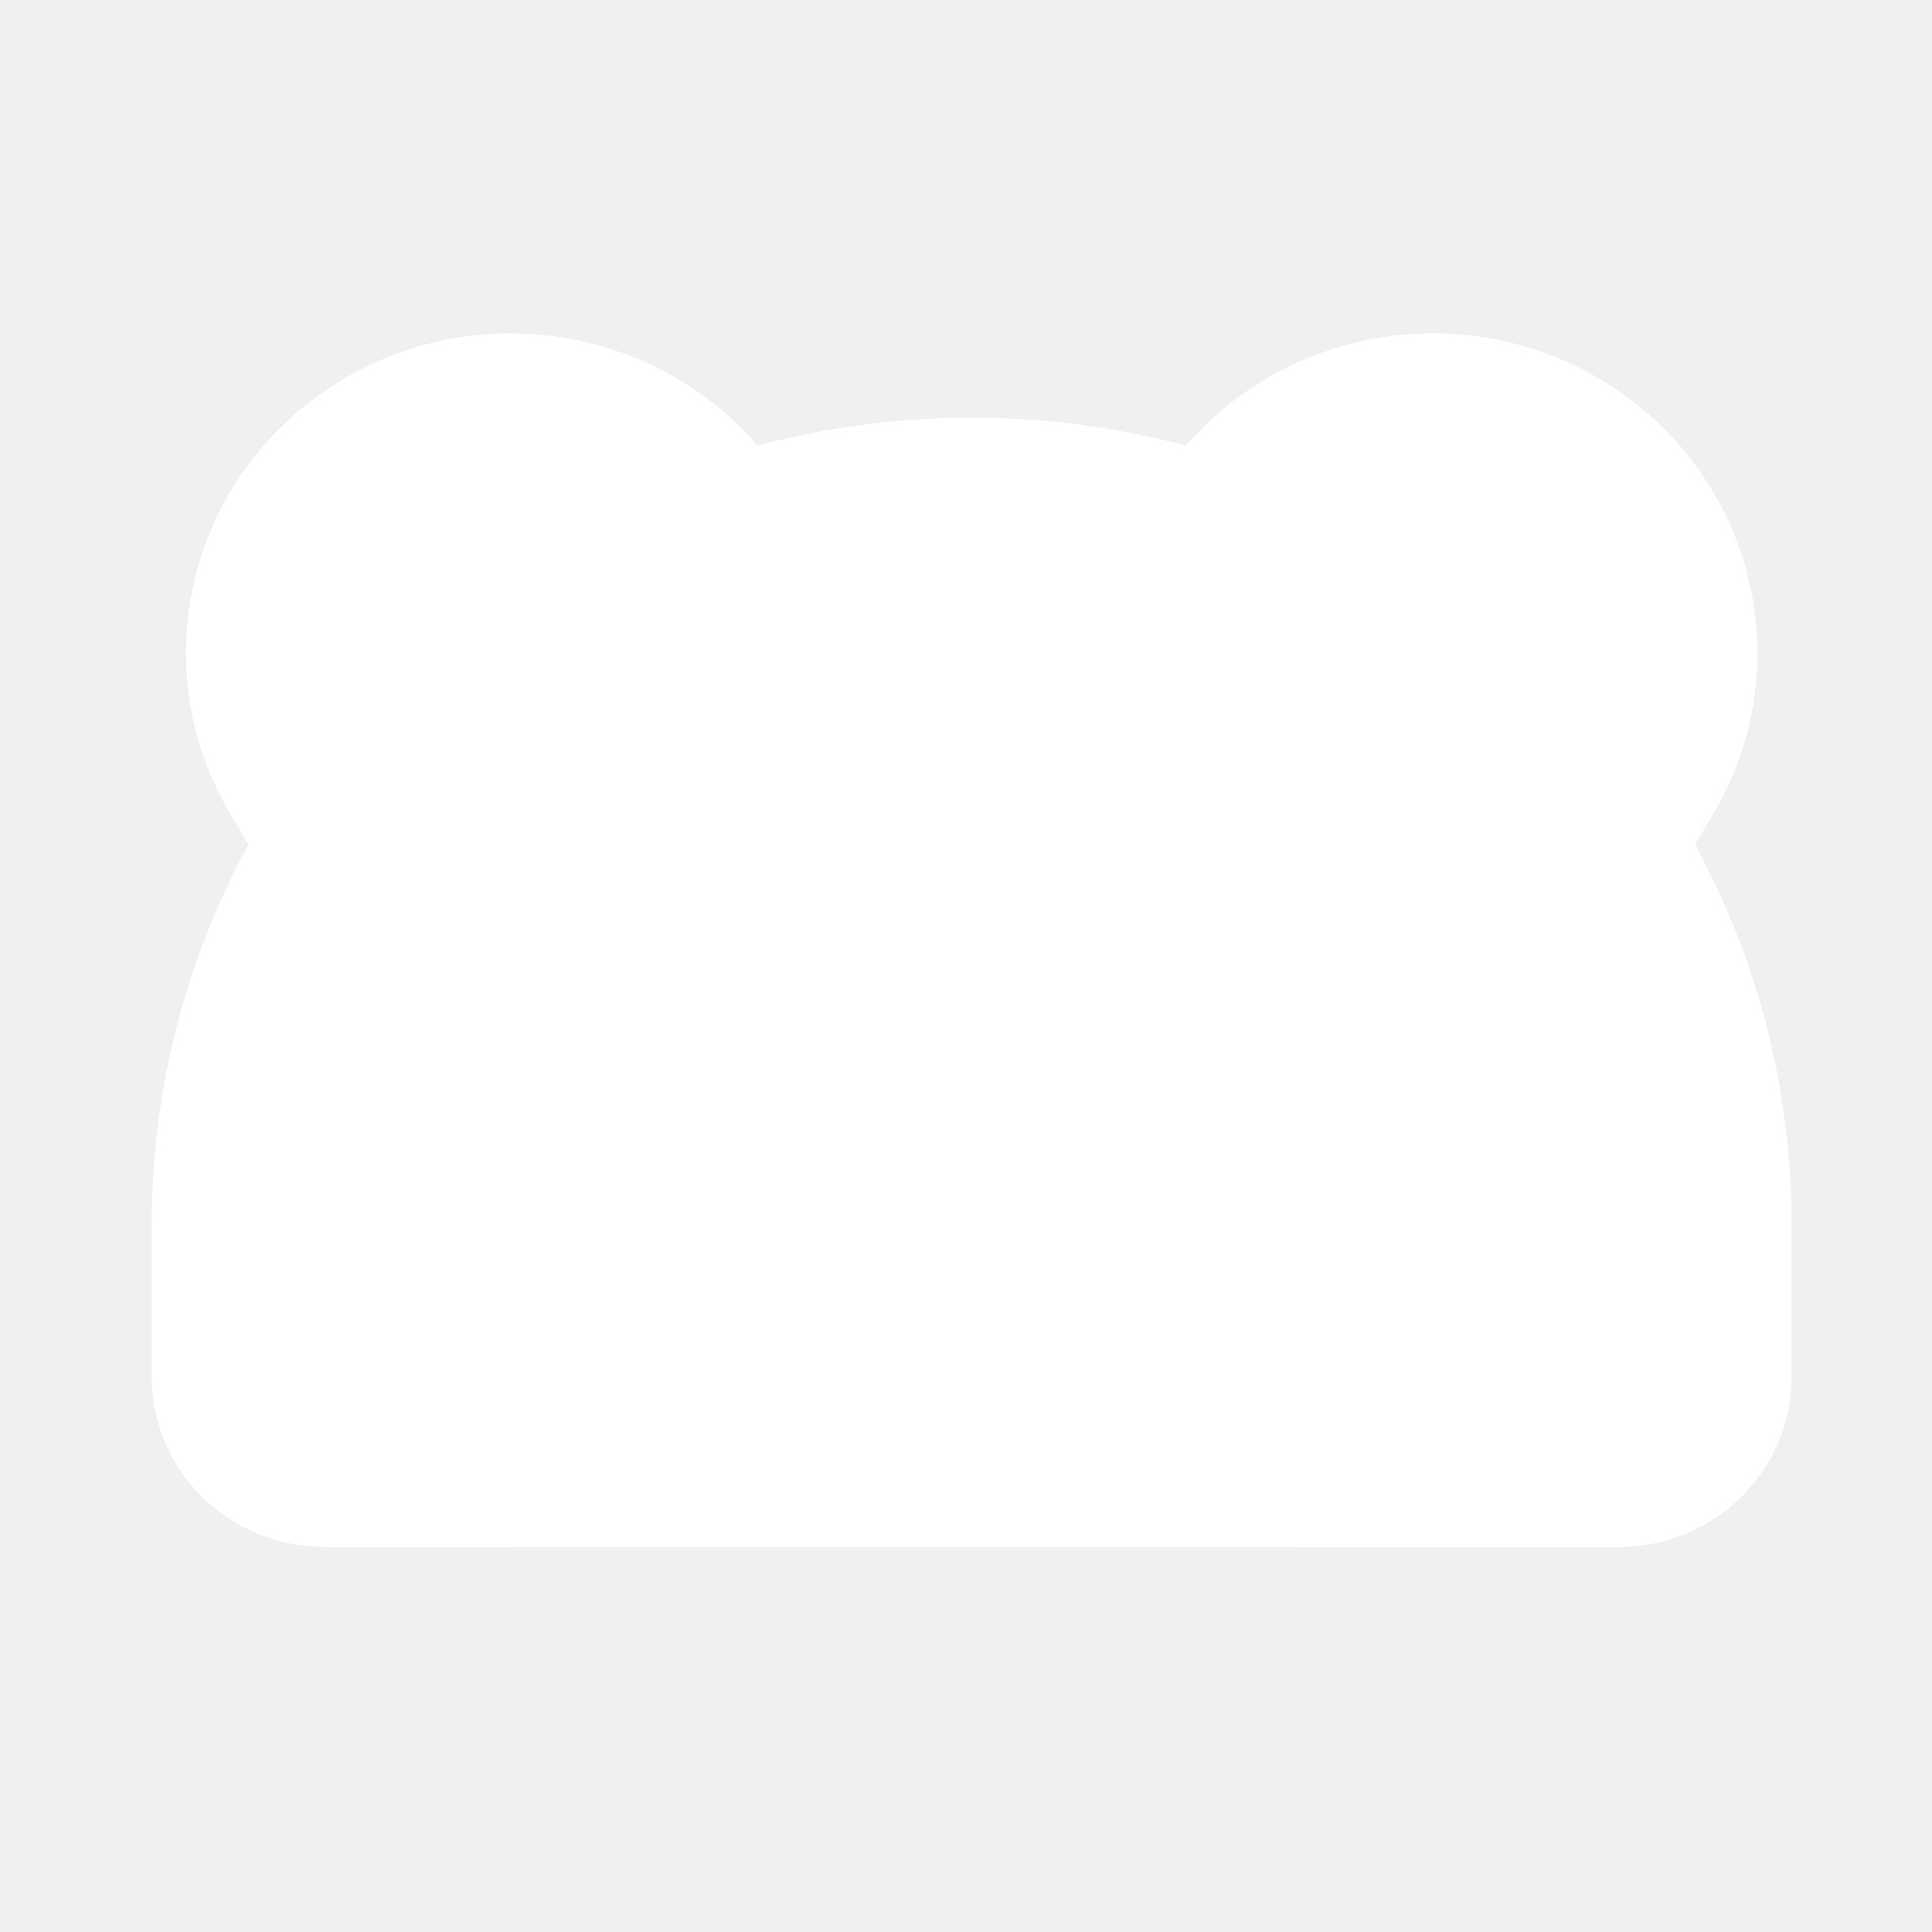
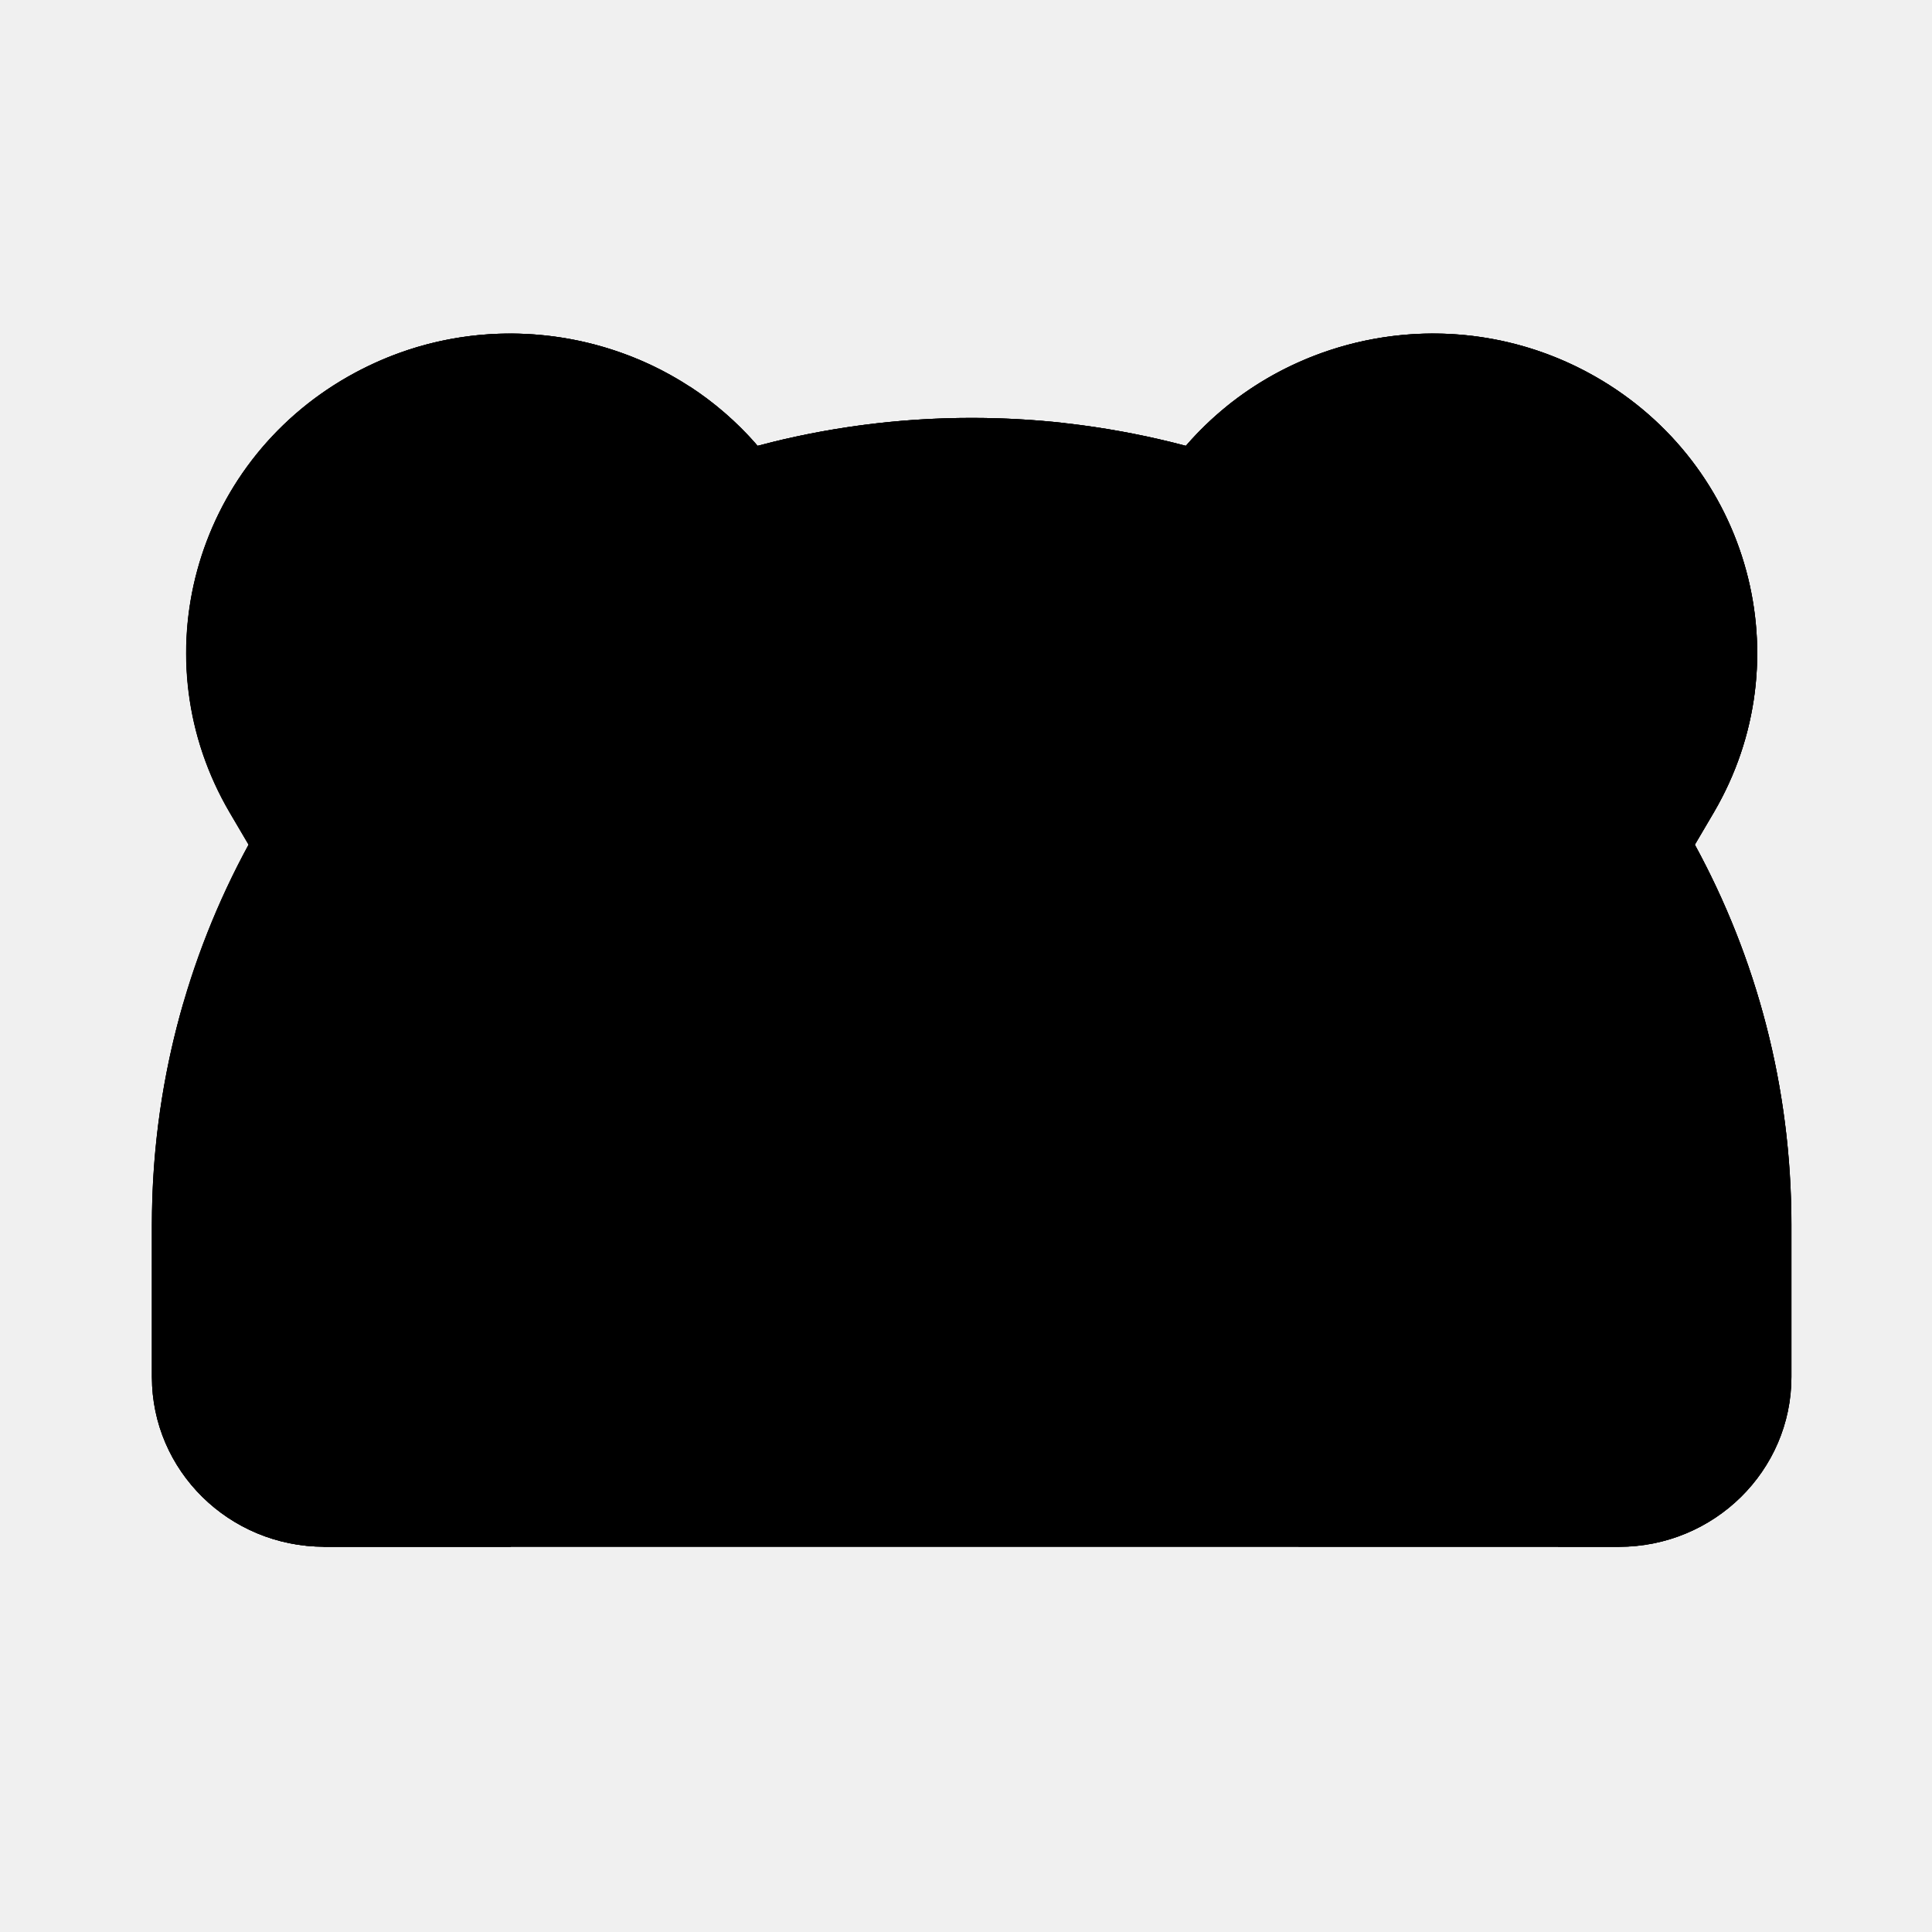
<svg xmlns="http://www.w3.org/2000/svg" width="512" height="512" viewBox="0 0 1024 1024" fill="none">
-   <g fill="#FFFFFF">
+   <g fill="#000000">
    <path d="M898.3 447.7l10-17c47.5-80.9 19.3-184.4-62.9-231.2-73-41.5-164.1-24.3-216.9 36.8-36.2-9.6-74.2-14.8-113.5-14.8s-77.3 5.2-113.5 14.8c-52.7-61.1-143.8-78.3-216.9-36.8-82.2 46.7-110.4 150.2-62.9 231.2l10 17c-32.7 60-51.2 128.7-51.2 201.5v80.6c0 49.7 40.9 90 91.4 90H858c50.5 0 91.4-40.3 91.4-90v-80.6c0.1-72.9-18.4-141.5-51.1-201.5z" />
    <path d="M924.9 392c20.9-72.8-10-152.9-79.6-192.5-19.1-10.9-39.4-17.7-60-20.8C850.8 234 900 307.8 924.9 392zM193.8 194.7c-3.1 1.5-6.1 3.1-9.1 4.8-46.6 26.5-75.8 71.2-83.8 119.7 23.5-46.8 55.1-88.9 92.9-124.5zM80.5 729.8c0 49.6 40.7 89.7 91 90-39.5-42.8-70.7-93.4-91-149.3v59.3zM949.5 729.8v-80.6c0-29.2-3-57.7-8.6-85.2-10 98.3-52 187.1-115.4 255.9h32.6c50.5-0.1 91.4-40.4 91.4-90.1z" />
    <path d="M97.3 531.2c-10.9 37.5-16.8 77.1-16.8 118v21.4c20.3 55.8 51.5 106.4 91 149.3H271.1c-96.6-62.7-163.3-167.7-173.8-288.7zM898.3 447.7l10-17c7.3-12.5 12.8-25.4 16.6-38.7-24.9-84.2-74.2-158-139.5-213.3-27.7-4.2-55.8-1.5-81.8 7.3 96.7 69.7 159.7 183.3 159.7 311.6 0 135.1-69.8 253.8-175.3 322.2h137.5C888.9 751 930.9 662.2 940.9 564c-8.5-41.3-23-80.3-42.6-116.3zM268.9 176.8c-25.4 0.2-51.1 6-75.1 17.9-37.8 35.6-69.3 77.7-92.9 124.5-4.4 27-2.2 55.1 7.2 81.9 24.1-93.2 82.5-172.7 160.8-224.3z" />
    <path d="M863.3 497.6c0-128.3-63-241.9-159.7-311.6-19.3 6.5-37.4 16.4-53.5 29.4 80.8 58.7 133.3 153.9 133.3 261.3 0 178.3-144.5 322.8-322.8 322.8S137.9 655 137.9 476.7c0-128.9 75.6-240.2 184.9-291.9-17.3-5.4-35.5-8.1-53.8-8-78.4 51.6-136.7 131.1-160.8 224.3 3.5 10.1 8.1 19.9 13.7 29.5l10 17c-14.3 26.3-25.9 54.3-34.4 83.5 10.5 121 77.2 226 173.8 288.6H688c105.5-68.3 175.3-187 175.3-322.1z" />
    <path d="M137.9 476.7c0 178.3 144.5 322.8 322.8 322.8S783.5 655 783.5 476.7c0-107.5-52.5-202.7-133.3-261.3-7.7 6.3-15 13.3-21.6 20.9-20.9-5.5-42.4-9.6-64.4-12 83 43.9 139.5 131.1 139.5 231.6 0 144.6-117.2 261.9-261.9 261.9s-261.9-117.4-261.9-262c0-118.2 78.4-218.2 186-250.7-13.4-8.8-27.9-15.6-43.1-20.3-109.3 51.7-184.9 163-184.9 291.9z" />
    <path d="M179.9 455.8c0 144.6 117.2 261.9 261.9 261.9s261.9-117.2 261.9-261.9c0-100.4-56.5-187.6-139.5-231.6-16.1-1.8-32.5-2.7-49.1-2.7-36.7 0-72.3 4.5-106.3 12.9 4.6-0.3 9.3-0.5 14-0.5 111 0 200.9 90 200.9 200.9s-90 200.9-200.9 200.9-200.9-90-200.9-200.9c0-103.5 78.2-188.7 178.7-199.7-10.3-11.7-22-21.8-34.7-30.1-107.7 32.6-186 132.6-186 250.8z" />
    <path d="M221.9 434.9c0 111 90 200.9 200.9 200.9s200.9-90 200.9-200.9S533.7 234 422.8 234c-4.7 0-9.4 0.2-14 0.5l-7.2 1.8c-0.3-0.4-0.7-0.7-1-1.1-100.5 11-178.7 96.2-178.7 199.7z m182-160.9c77.3 0 140 62.7 140 140s-62.7 140-140 140-140-62.7-140-140 62.6-140 140-140z" />
    <path d="M403.9 414m-140 0a140 140 0 1 0 280 0 140 140 0 1 0-280 0Z" />
    <path d="M270.5 194.8c45.4 0 88.2 19.4 117.4 53.3l7.4 8.5 10.9-2.9c35.4-9.4 72-14.2 108.9-14.2 36.9 0 73.5 4.8 108.9 14.2l10.9 2.9 7.4-8.5c29.2-33.8 72-53.3 117.4-53.3 26.9 0 53.5 7 76.9 20.3 35.8 20.3 61.3 53.2 71.8 92.4 10.4 38.8 4.9 79.3-15.5 114l-10 17-5.1 8.8 4.9 8.9c15.8 29.1 28 60 36.2 91.9 8.5 32.8 12.8 66.9 12.8 101.1v80.6c0 39.7-32.9 72-73.4 72H172c-40.5 0-73.4-32.3-73.4-72v-80.6c0-34.2 4.3-68.2 12.8-101.1 8.2-31.9 20.4-62.8 36.2-91.9l4.9-8.9-5.1-8.8-10-17c-20.4-34.7-25.9-75.2-15.5-114 10.5-39.3 36-72.1 71.8-92.4 23.3-13.3 49.9-20.3 76.8-20.3m0-18c-29.2 0-58.7 7.3-85.8 22.7-82.2 46.7-110.4 150.2-62.9 231.2l10 17c-32.7 60-51.2 128.7-51.2 201.5v80.6c0 49.7 40.9 90 91.4 90h686.1c50.5 0 91.4-40.3 91.4-90v-80.6c0-72.9-18.5-141.5-51.2-201.5l10-17c47.5-80.9 19.3-184.4-62.9-231.2-27.1-15.4-56.6-22.7-85.8-22.7-49.5 0-97.9 21.1-131.1 59.5-36.2-9.6-74.2-14.8-113.5-14.8s-77.3 5.2-113.5 14.8c-33.1-38.4-81.5-59.5-131-59.5z" />
    <path d="M515 492.5c-124.8 0-225.9 77.7-225.9 154.5S390.3 770.5 515 770.5c124.8 0 225.9-46.8 225.9-123.6S639.8 492.5 515 492.5z m0 121.6c-38.4 0-69.5-11.7-69.5-30.9s31.1-38.6 69.5-38.6 69.5 19.4 69.5 38.6c0.1 19.2-31.1 30.9-69.5 30.9z" />
    <path d="M162.3 546.9c-2 0-4-0.3-5.9-1-9.4-3.3-14.4-13.5-11.1-22.9 24.6-70.7 60.5-117.3 62-119.3 6.1-7.8 17.4-9.3 25.3-3.1 7.8 6.1 9.2 17.4 3.2 25.2-0.3 0.4-33.9 44.1-56.5 109-2.5 7.5-9.5 12.1-17 12.1zM144.8 616c-1.2 0-2.4-0.1-3.6-0.4-9.7-2-16.1-11.4-14.1-21.2l2.2-11c2-9.7 11.4-16.1 21.2-14.1 9.7 2 16.1 11.4 14.1 21.2l-2.2 11c-1.7 8.6-9.2 14.5-17.6 14.5z" />
  </g>
</svg>
